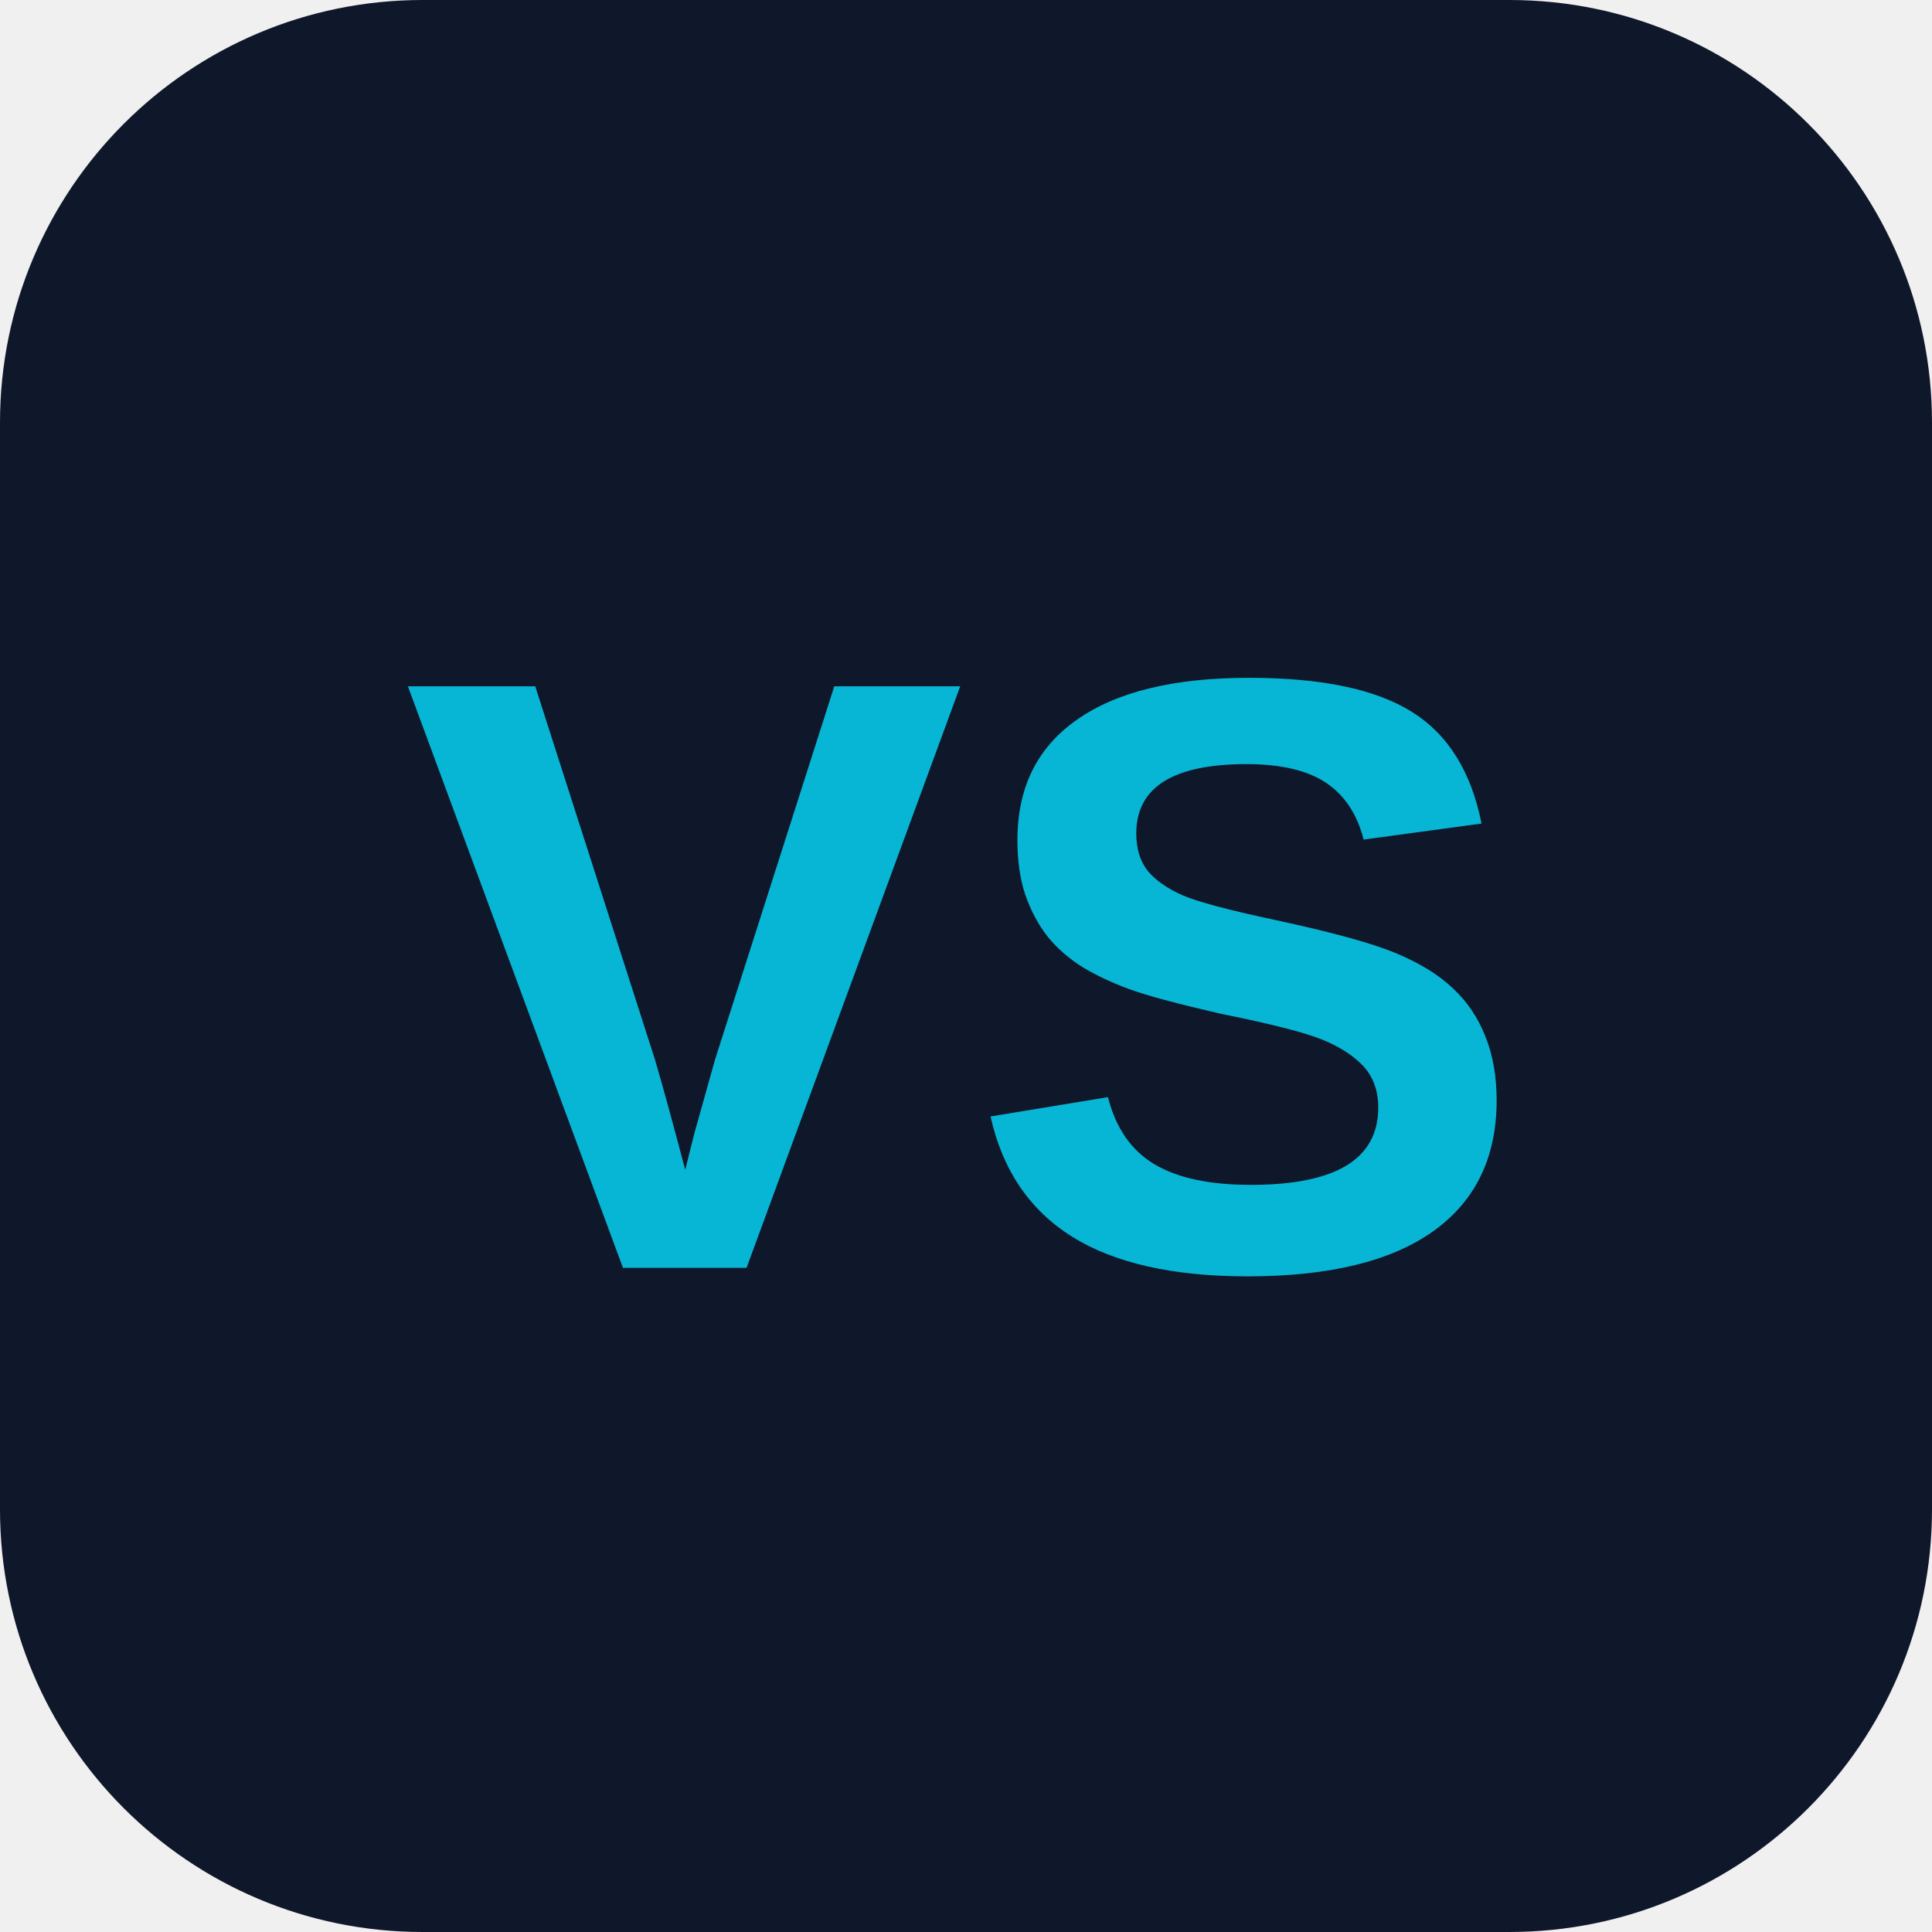
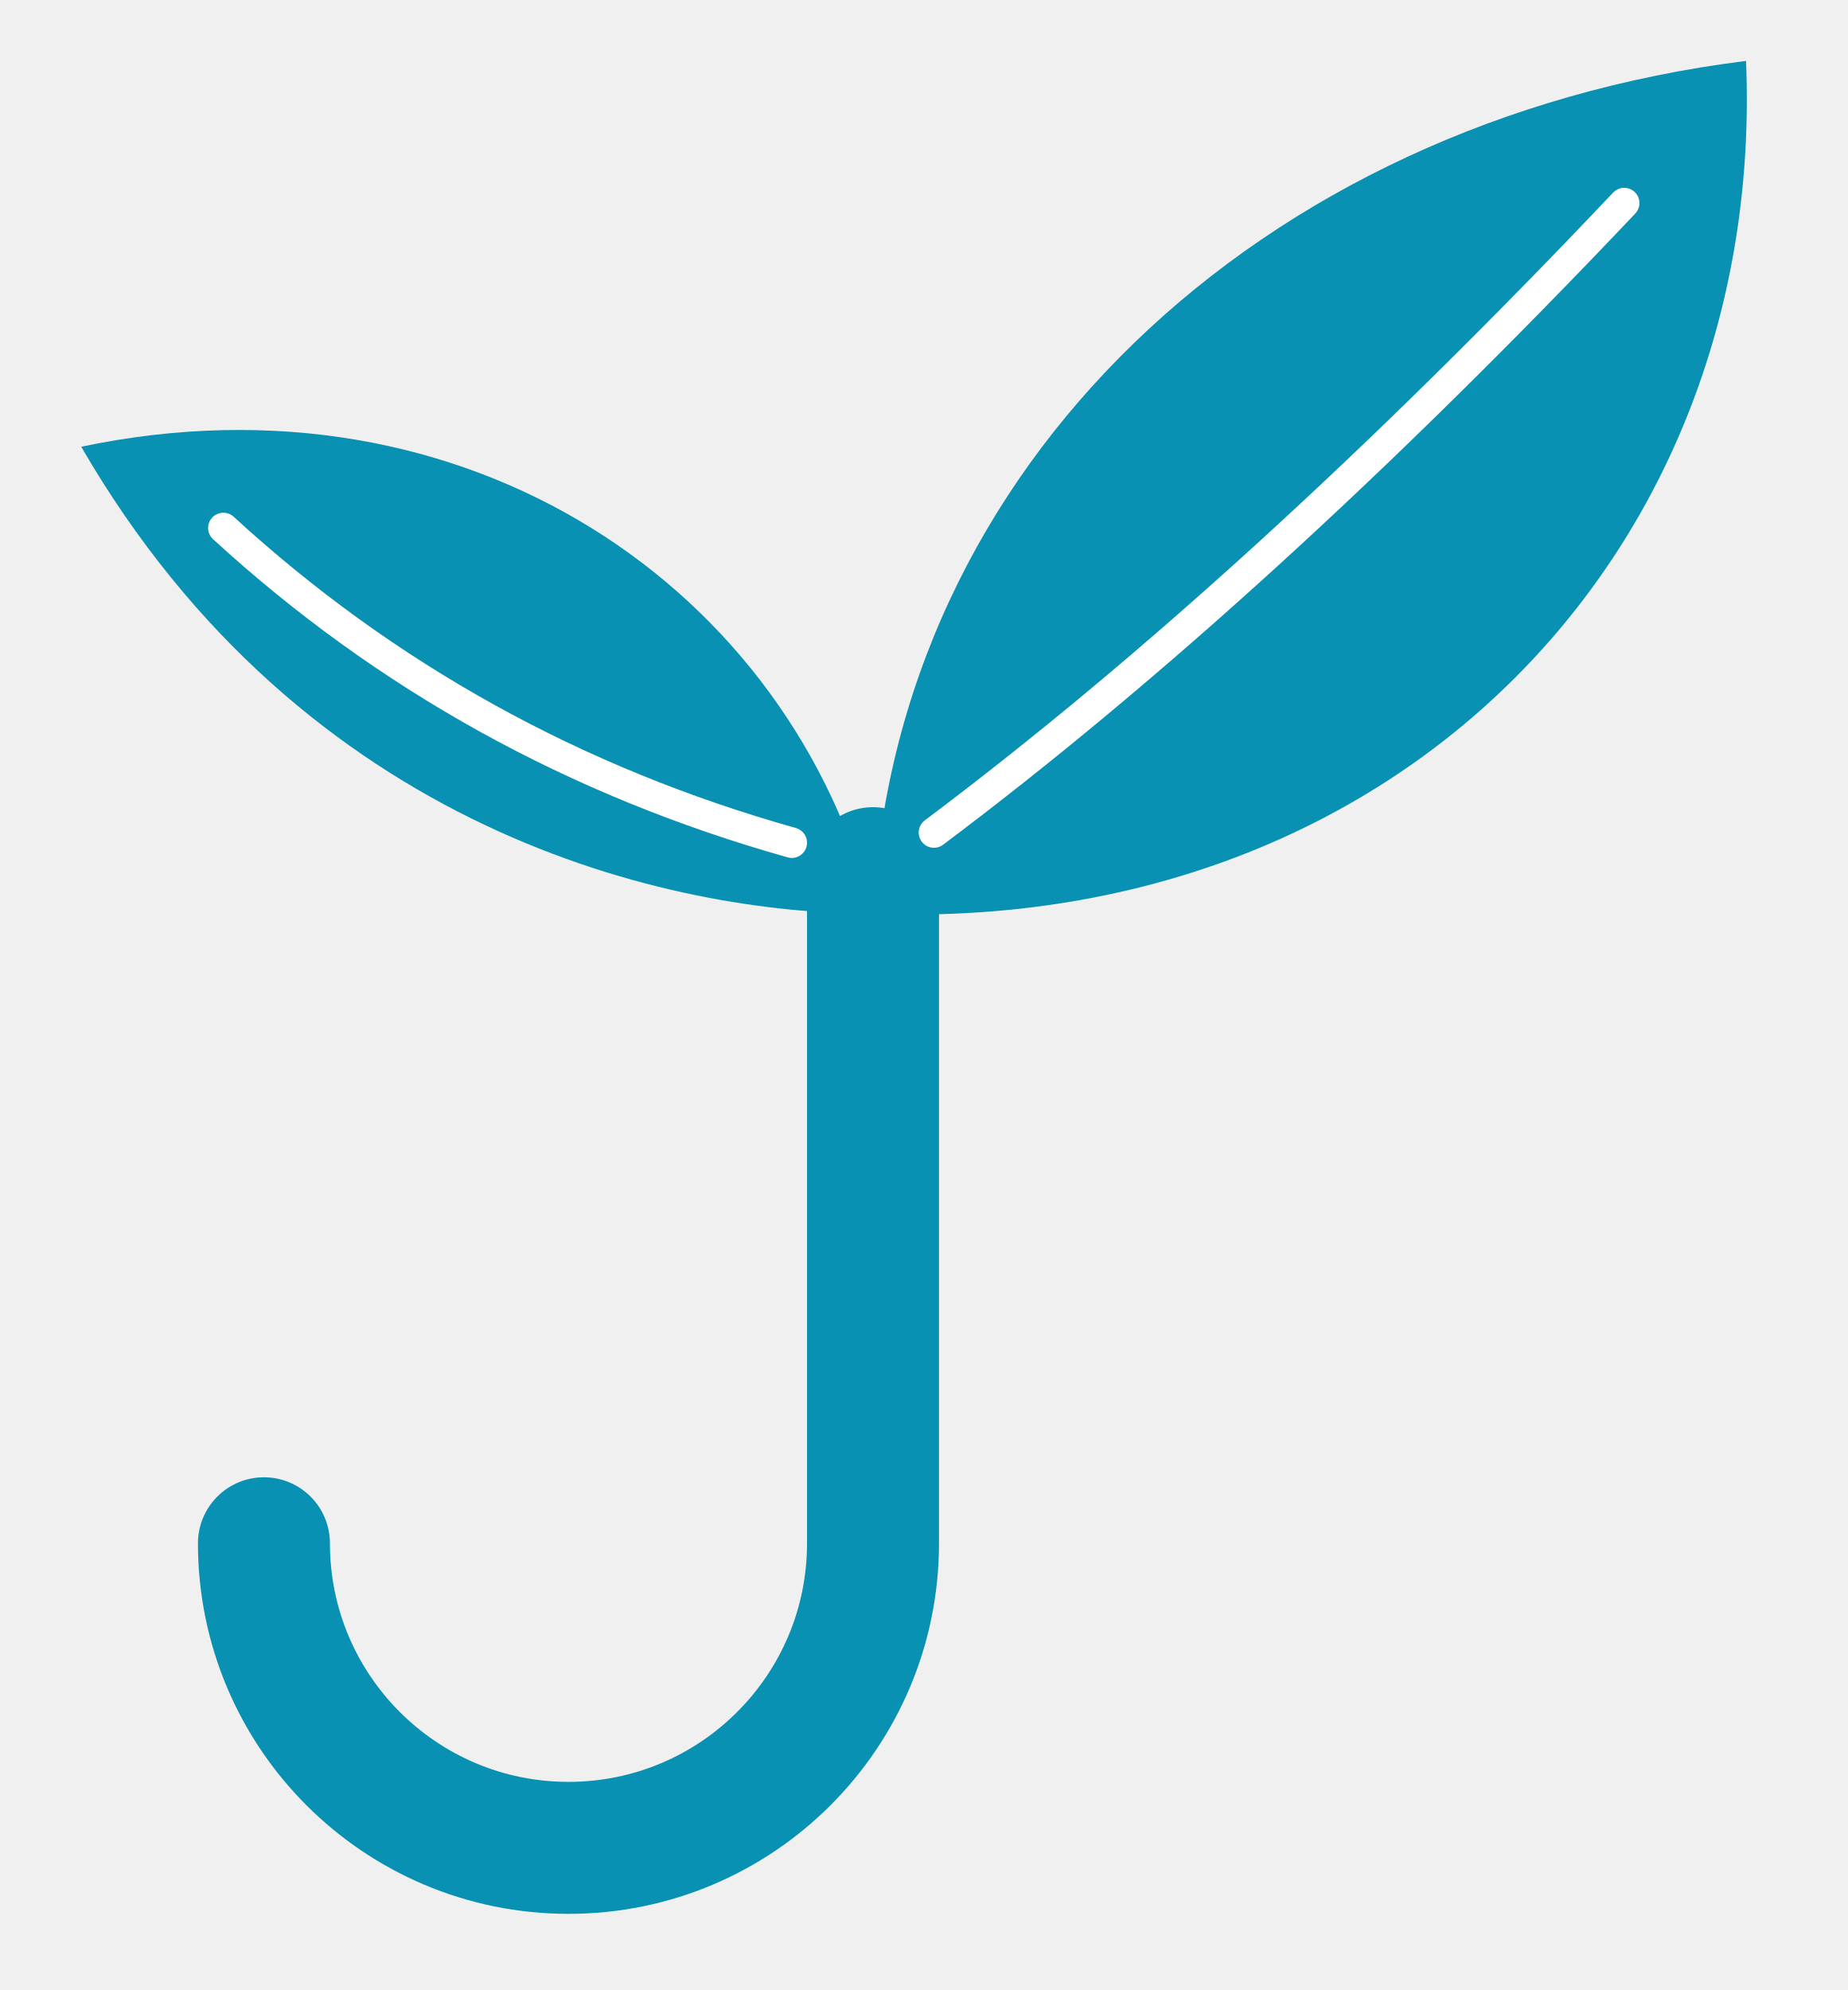
- <svg xmlns="http://www.w3.org/2000/svg" viewBox="0 0 64 64">
-   <rect width="64" height="64" rx="14" fill="#0F172A" />
-   <text x="32" y="42" font-family="Arial, sans-serif" font-size="28" font-weight="700" text-anchor="middle" fill="#06B6D4">VS</text>
+ <svg xmlns="http://www.w3.org/2000/svg" viewBox="14 0 182 196">
+   <path d="M100 90 C80 90 44 82 22 44 C60 36 92 58 100 90 Z" fill="#0891B2" />
+   <path d="M100 90 C102 46 138 12 186 6 C188 54 152 92 100 90 Z" fill="#0891B2" />
+   <path d="M100 86 V152 A30 30 0 0 1 70 182 A30 30 0 0 1 40 152" fill="none" stroke="#0891B2" stroke-width="13" stroke-linecap="round" />
+   <path d="M92 83 Q60 74 36 52" fill="none" stroke="#FFFFFF" stroke-width="3" stroke-linecap="round" />
+   <path d="M106 82 Q138 58 174 20" fill="none" stroke="#FFFFFF" stroke-width="3" stroke-linecap="round" />
</svg>
